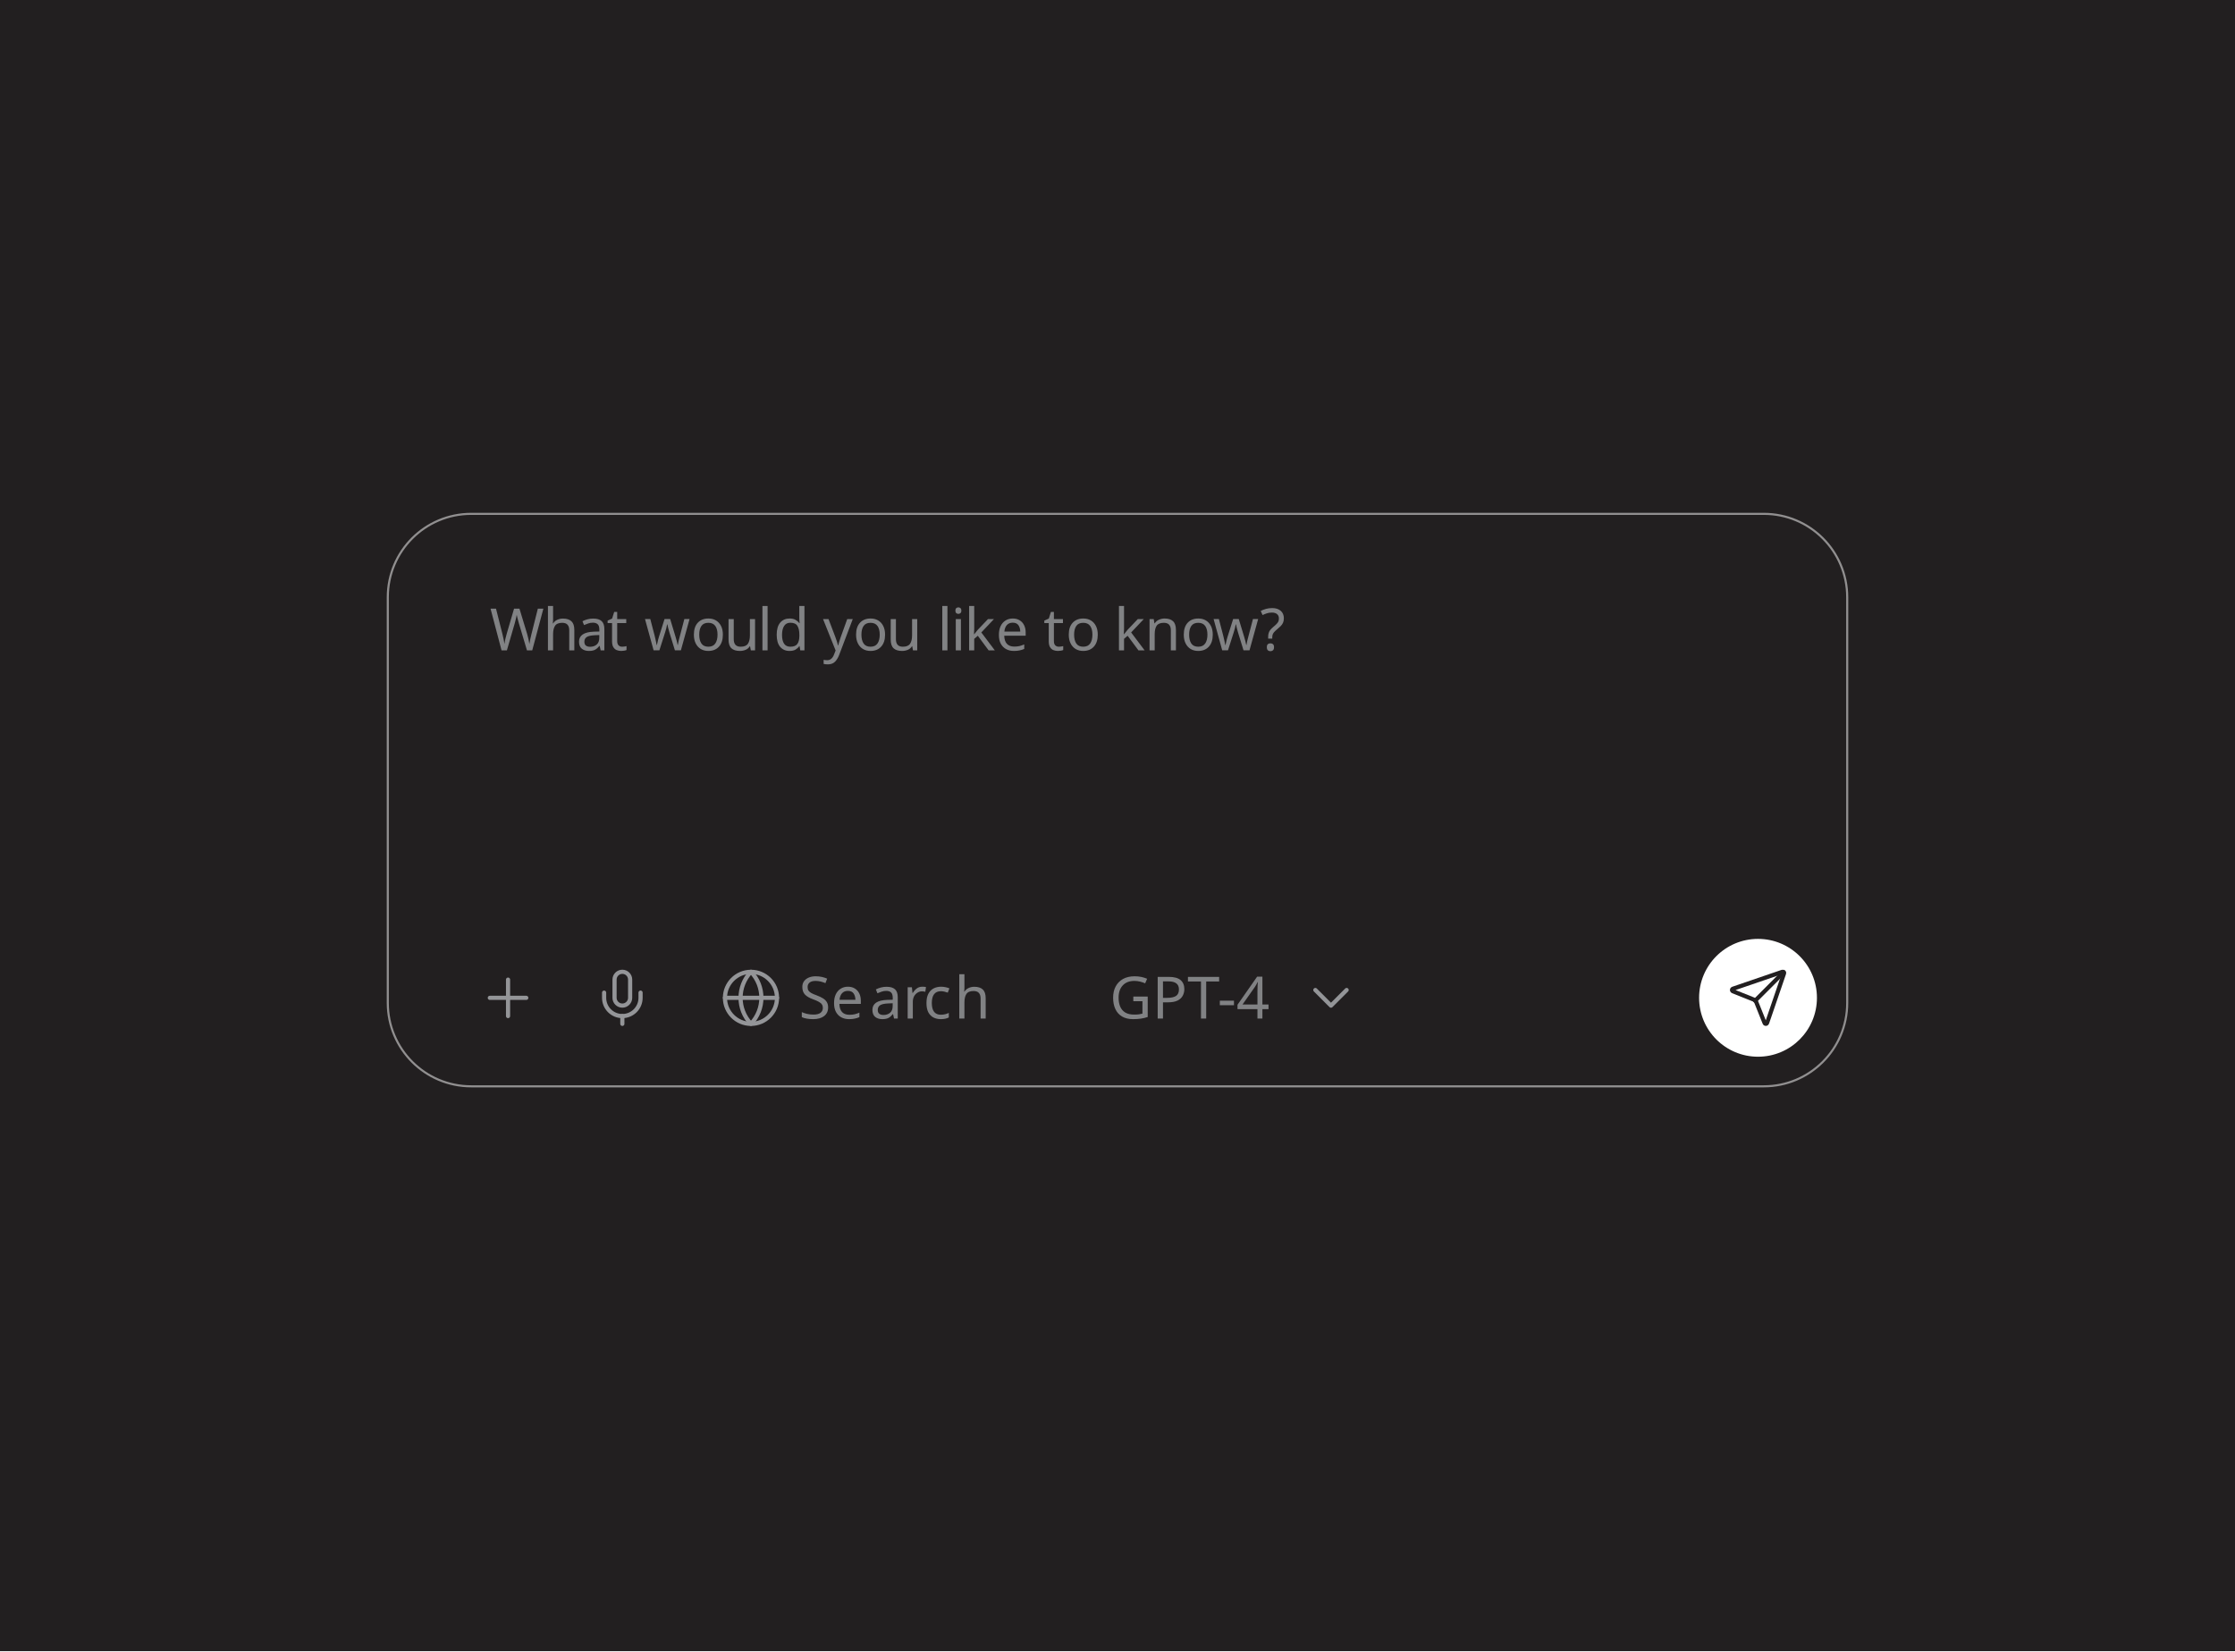
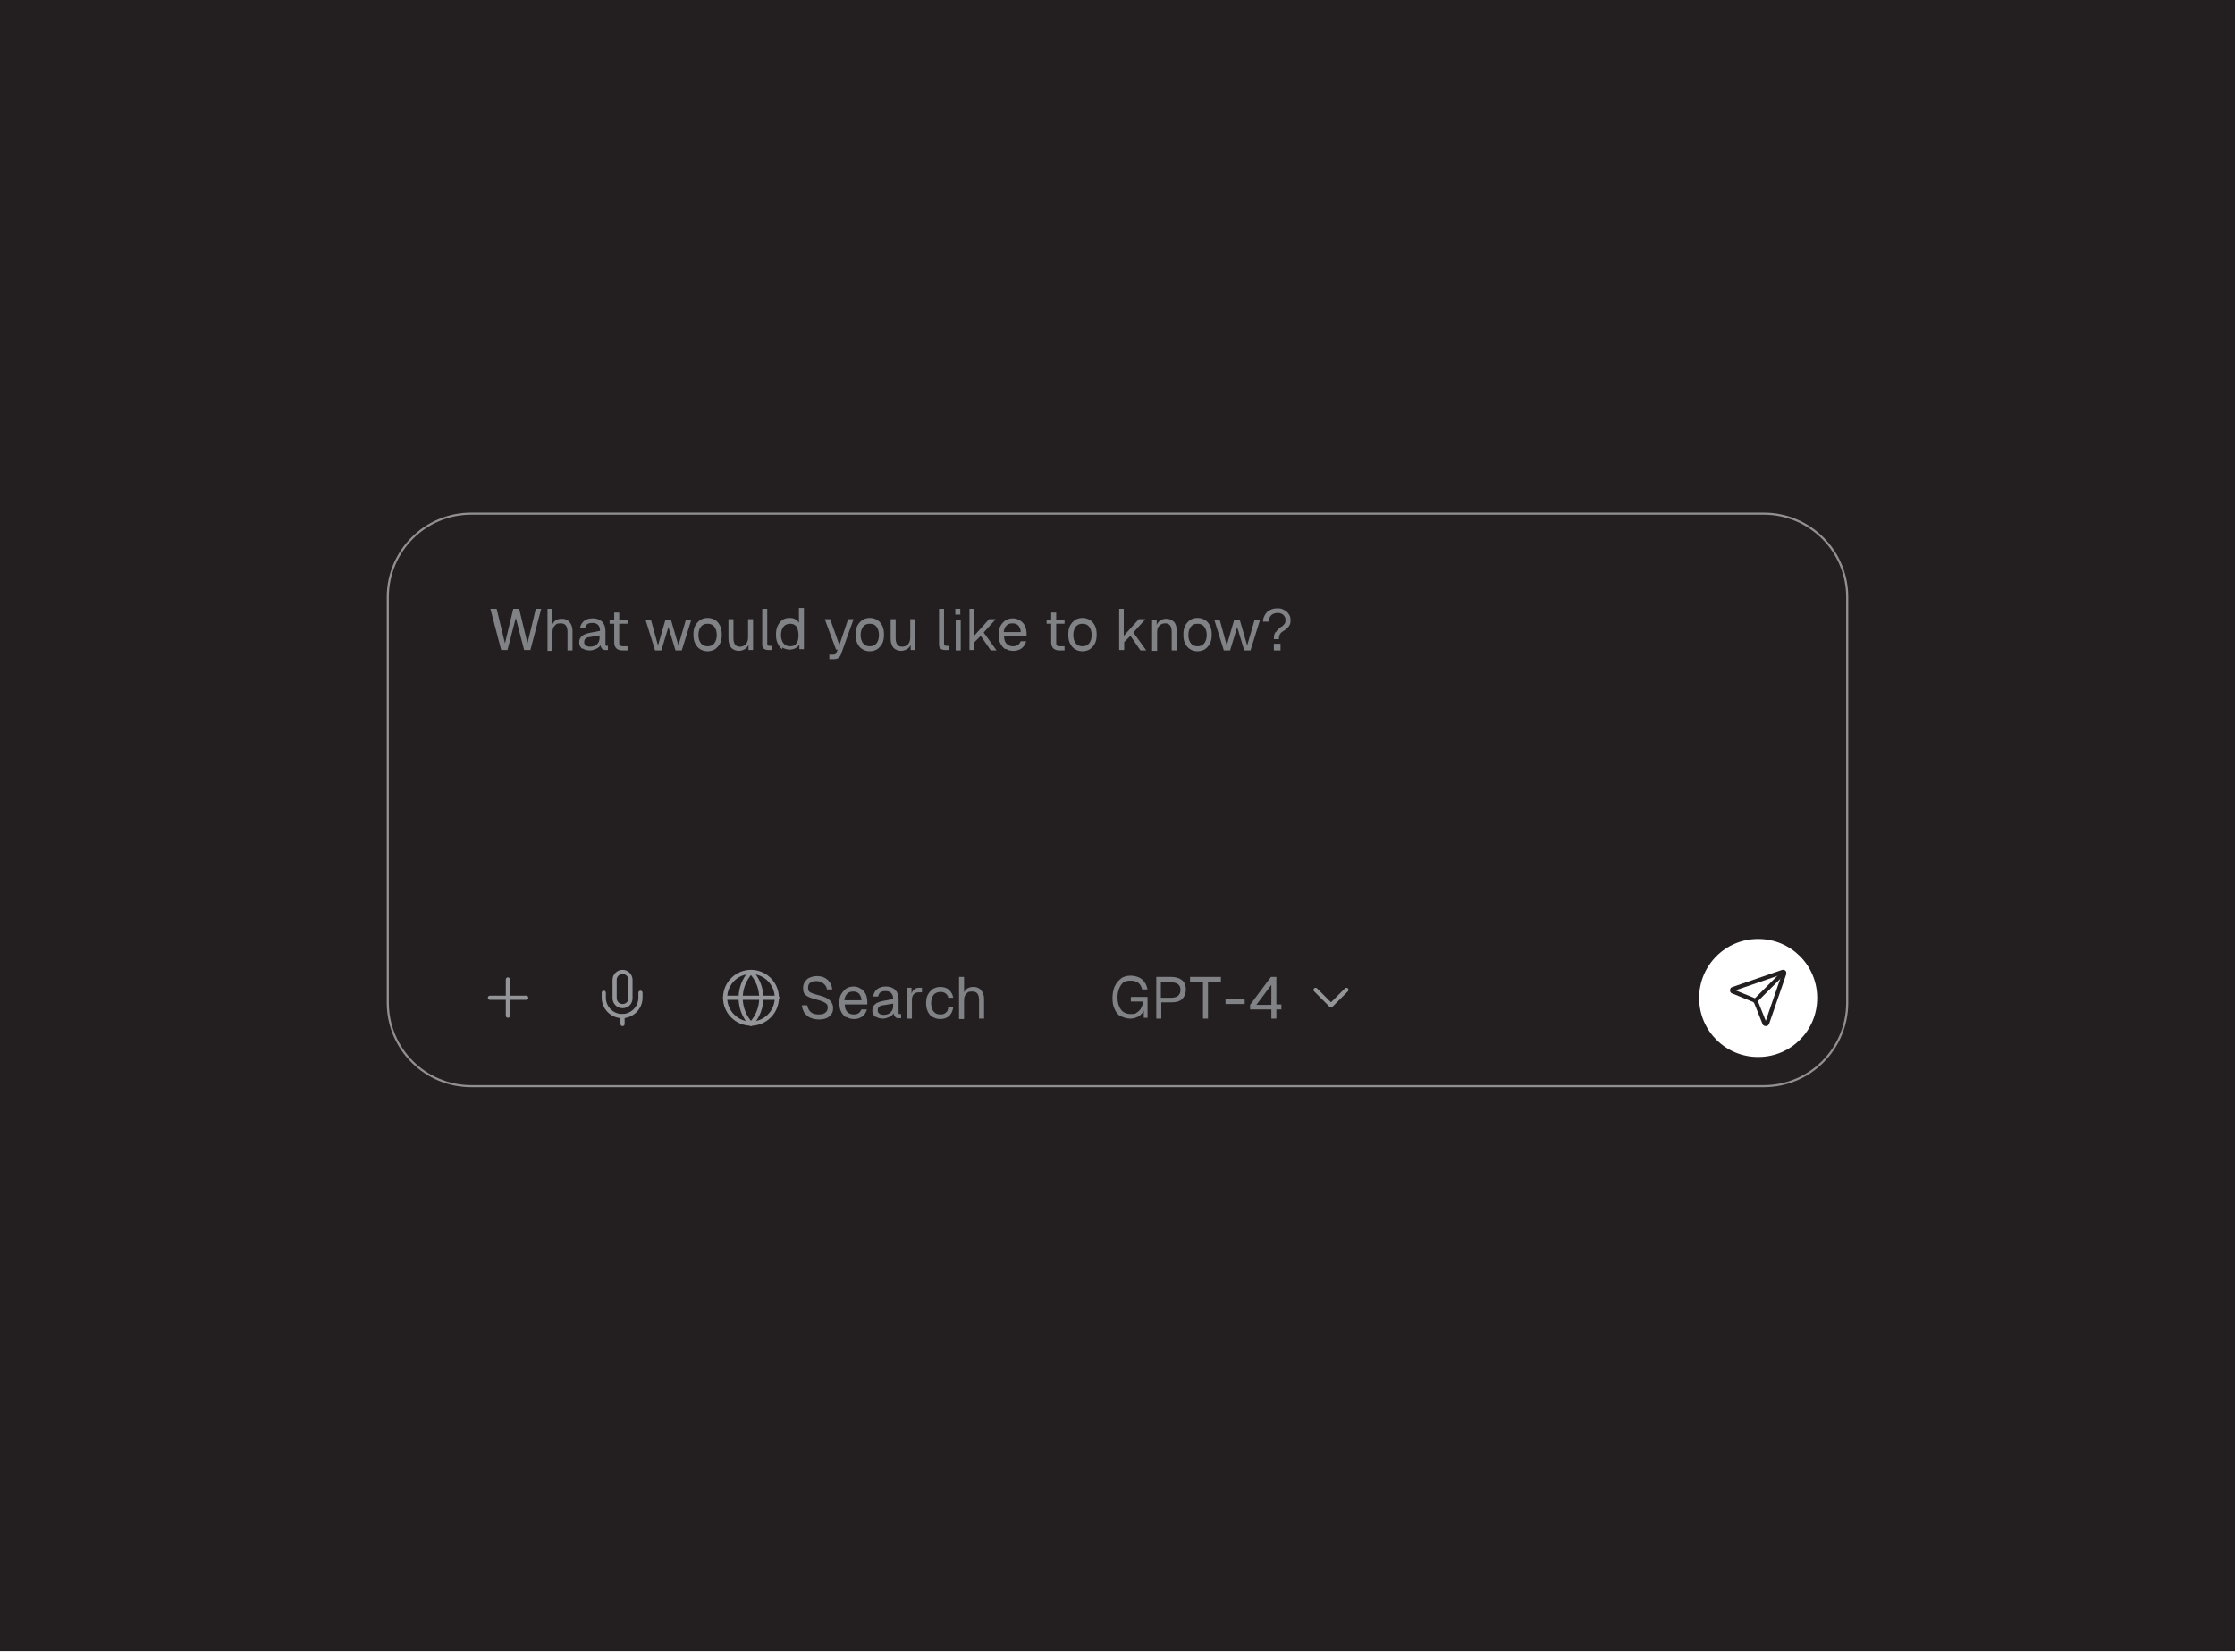
<svg xmlns="http://www.w3.org/2000/svg" id="Layer_1" data-name="Layer 1" width="536" height="396" viewBox="0 0 536 396">
  <defs>
    <style>
      .cls-1 {
        opacity: .5;
        stroke: #fff;
        stroke-miterlimit: 10;
        stroke-width: .5px;
      }

      .cls-1, .cls-2, .cls-3 {
        fill: none;
      }

+       .cls-4 {
+         fill: #231f20;
+       }
+ 
+       .cls-5 {
+         fill: #fff;
+       }
+ 
+       .cls-6 {
+         fill: #808285;
+       }
+ 
      .cls-2 {
-         stroke: #949598;
+         stroke: #231f20;
      }

      .cls-2, .cls-3 {
        stroke-linecap: round;
        stroke-linejoin: round;
      }

-       .cls-4 {
-         fill: #221f20;
-       }
- 
-       .cls-5 {
-         letter-spacing: 0em;
-       }
- 
-       .cls-6 {
-         fill: #fff;
-       }
- 
-       .cls-7 {
-         letter-spacing: 0em;
-       }
- 
-       .cls-8 {
-         fill: #818284;
-         font-family: Geist-Regular, Geist;
-         font-size: 14px;
-       }
- 
-       .cls-9 {
-         letter-spacing: -.02em;
-       }
- 
-       .cls-10 {
-         letter-spacing: -.02em;
-       }
- 
-       .cls-11 {
-         letter-spacing: -.02em;
-       }
- 
-       .cls-12 {
-         letter-spacing: -.01em;
-       }
- 
-       .cls-13 {
-         letter-spacing: -.05em;
-       }
- 
-       .cls-14 {
-         letter-spacing: -.05em;
-       }
- 
-       .cls-15 {
-         letter-spacing: -.03em;
-       }
- 
-       .cls-16 {
-         letter-spacing: 0em;
-       }
- 
-       .cls-17 {
-         letter-spacing: 0em;
-       }
- 
-       .cls-18 {
-         letter-spacing: 0em;
-       }
- 
      .cls-3 {
-         stroke: #221f20;
+         stroke: #939598;
      }
    </style>
  </defs>
  <rect class="cls-4" width="536" height="396" />
-   <rect class="cls-1" x="93" y="123.24" width="350" height="137.3" rx="20" ry="20" />
-   <text class="cls-8" transform="translate(117.47 155.98)">
-     <tspan x="0" y="0">W</tspan>
-     <tspan class="cls-17" x="12.75" y="0">h</tspan>
-     <tspan class="cls-14" x="20.75" y="0">a</tspan>
-     <tspan x="28.03" y="0">t </tspan>
-     <tspan class="cls-9" x="37.06" y="0">w</tspan>
-     <tspan class="cls-18" x="48.17" y="0">o</tspan>
-     <tspan x="56.14" y="0">u</tspan>
-     <tspan class="cls-17" x="64.19" y="0">l</tspan>
-     <tspan x="68.03" y="0">d </tspan>
-     <tspan class="cls-9" x="79.9" y="0">y</tspan>
-     <tspan class="cls-17" x="87.07" y="0">o</tspan>
-     <tspan x="95.03" y="0">u l</tspan>
-     <tspan class="cls-12" x="110.56" y="0">i</tspan>
-     <tspan class="cls-13" x="113.76" y="0">k</tspan>
-     <tspan x="121.32" y="0">e </tspan>
-     <tspan class="cls-11" x="132.76" y="0">t</tspan>
-     <tspan class="cls-7" x="138.08" y="0">o </tspan>
-     <tspan class="cls-12" x="149.69" y="0">kn</tspan>
-     <tspan class="cls-9" x="165.66" y="0">o</tspan>
-     <tspan x="173.42" y="0">w?</tspan>
-   </text>
-   <text class="cls-8" transform="translate(191.57 244.29)">
-     <tspan x="0" y="0">Se</tspan>
-     <tspan class="cls-16" x="17.01" y="0">a</tspan>
-     <tspan class="cls-15" x="24.92" y="0">r</tspan>
-     <tspan class="cls-10" x="29.85" y="0">c</tspan>
-     <tspan class="cls-5" x="37.3" y="0">h</tspan>
-   </text>
-   <text class="cls-8" transform="translate(266.09 244.29)">
-     <tspan x="0" y="0">GPT-4</tspan>
-   </text>
-   <path class="cls-2" d="M315.45,237.44l3.75,3.75,3.75-3.75" />
-   <rect class="cls-6" x="407.48" y="225.18" width="28.26" height="28.26" rx="14.13" ry="14.13" />
+   <rect class="cls-1" x="93" y="123.2" width="350" height="137.3" rx="20" ry="20" />
  <g>
-     <path class="cls-2" d="M117.47,239.32h8.74" />
-     <path class="cls-2" d="M121.84,234.95v8.74" />
+     <path class="cls-6" d="M117.8,146h1.3l2,8.3,2-8.3h1.4l2,8.3,2-8.3h1.3l-2.6,9.9h-1.5l-2-7.7-2,7.7h-1.5l-2.6-9.9Z" />
+     <path class="cls-6" d="M131.3,146h1.2v3.7c.2-.4.5-.8.9-1,.4-.2.8-.3,1.4-.3.8,0,1.4.3,1.8.8.4.5.7,1.2.7,2v4.8h-1.2v-4.4c0-1.4-.5-2.1-1.6-2.1s-1.1.2-1.5.6c-.4.4-.5.9-.5,1.6v4.4h-1.2v-9.9Z" />
+     <path class="cls-6" d="M139.6,155.6c-.4-.4-.7-.8-.7-1.5s.2-1.1.6-1.5c.4-.4,1-.6,1.8-.8l2.6-.5c0-1.2-.6-1.9-1.8-1.9s-1.6.4-1.8,1.3h-1.2c.1-.8.5-1.4,1-1.8s1.2-.6,2.1-.6,1.7.3,2.2.8.8,1.3.8,2.2v3.1c0,.2,0,.3,0,.4,0,0,.2.1.3.1h.3v1c-.1,0-.3,0-.4,0-.4,0-.8,0-1-.3s-.4-.5-.4-.9c-.2.4-.5.7-1,.9s-1,.4-1.5.4c-.8,0-1.4-.2-1.8-.5ZM143.2,154.5c.4-.4.6-.9.6-1.6v-.5l-2.4.4c-.5,0-.8.2-1,.4s-.3.4-.3.8.1.6.4.8c.2.2.6.3,1,.3.7,0,1.3-.2,1.7-.6Z" />
+     <path class="cls-6" d="M147.8,155.5c-.3-.3-.5-.8-.5-1.4v-4.5h-1.1v-1h1.1v-1.7h1.2v1.7h2v1h-2v4.5c0,.3,0,.6.2.7.1.1.4.2.7.2h1.1v1h-1.2c-.7,0-1.2-.2-1.5-.5Z" />
+     <path class="cls-6" d="M154.8,148.6h1.3l1.7,6.2,1.8-6.2h1.3l1.8,6.2,1.8-6.2h1.3l-2.3,7.4h-1.5l-1.7-5.6-1.7,5.6h-1.5l-2.3-7.4Z" />
+     <path class="cls-6" d="M167.9,155.7c-.5-.3-.9-.8-1.2-1.4-.3-.6-.4-1.3-.4-2.1s.1-1.5.4-2.1.7-1,1.2-1.4c.5-.3,1.1-.5,1.8-.5s1.3.2,1.8.5c.5.3.9.8,1.2,1.4.3.6.4,1.3.4,2.1s-.1,1.5-.4,2.1c-.3.6-.7,1-1.2,1.4-.5.3-1.1.5-1.8.5s-1.3-.2-1.8-.5ZM171.3,154.3c.4-.5.6-1.2.6-2s-.2-1.5-.6-2c-.4-.5-.9-.7-1.6-.7s-1.2.2-1.6.7-.6,1.2-.6,2,.2,1.5.6,2,.9.7,1.6.7,1.2-.2,1.6-.7Z" />
+     <path class="cls-6" d="M175.4,155.4c-.4-.5-.7-1.2-.7-2.1v-4.8h1.2v4.5c0,.7.1,1.2.4,1.6s.7.5,1.2.5,1-.2,1.4-.6c.3-.4.5-.9.5-1.6v-4.4h1.2v7.4h-1.1v-1.2c-.2.4-.5.8-.9,1-.4.2-.8.4-1.4.4s-1.3-.2-1.8-.7Z" />
+     <path class="cls-6" d="M183.2,155.6c-.3-.2-.4-.6-.4-1.1v-8.5h1.2v8.4c0,.3.2.5.5.5h.6v1h-.8c-.5,0-.8-.1-1.1-.3Z" />
+     <path class="cls-6" d="M187.6,155.7c-.5-.3-.8-.8-1.1-1.4-.3-.6-.4-1.3-.4-2.1s.1-1.5.4-2.1.6-1,1.1-1.4c.5-.3,1-.5,1.7-.5s1,.1,1.4.3.7.5.9.9v-3.6h1.2v9.9h-1.1v-1.1c-.2.4-.6.7-1,.9s-.9.3-1.4.3-1.2-.2-1.7-.5ZM191,154.3c.4-.5.5-1.2.5-2s-.2-1.5-.5-2-.9-.7-1.5-.7-1.2.2-1.6.7c-.4.5-.6,1.2-.6,2s.2,1.5.6,2c.4.5.9.7,1.6.7s1.2-.2,1.5-.7Z" />
+     <path class="cls-6" d="M198.8,157h.9c.3,0,.4,0,.6-.1.1,0,.2-.2.3-.4l.3-.7h-.4l-2.7-7.3h1.3l2.2,6.2,2.1-6.2h1.3l-3,8.4c-.1.4-.4.7-.6.9-.3.2-.7.3-1.2.3h-1v-1Z" />
+     <path class="cls-6" d="M206.8,155.7c-.5-.3-.9-.8-1.2-1.4-.3-.6-.4-1.3-.4-2.1s.1-1.5.4-2.1.7-1,1.2-1.4c.5-.3,1.1-.5,1.8-.5s1.3.2,1.8.5c.5.3.9.8,1.2,1.4.3.6.4,1.3.4,2.1s-.1,1.5-.4,2.1c-.3.6-.7,1-1.2,1.4-.5.3-1.1.5-1.8.5s-1.3-.2-1.8-.5ZM210.2,154.3c.4-.5.6-1.2.6-2s-.2-1.5-.6-2c-.4-.5-.9-.7-1.6-.7s-1.2.2-1.6.7-.6,1.2-.6,2,.2,1.5.6,2,.9.7,1.6.7,1.2-.2,1.6-.7Z" />
+     <path class="cls-6" d="M214.3,155.4c-.4-.5-.7-1.2-.7-2.1v-4.8h1.2v4.5c0,.7.1,1.2.4,1.6s.7.5,1.2.5,1-.2,1.4-.6c.3-.4.5-.9.5-1.6v-4.4h1.2v7.4h-1.1v-1.2c-.2.4-.5.8-.9,1-.4.2-.8.4-1.4.4s-1.3-.2-1.8-.7Z" />
+     <path class="cls-6" d="M225.6,155.6c-.3-.2-.4-.6-.4-1.1v-8.5h1.2v8.4c0,.3.2.5.5.5h.6v1h-.8c-.5,0-.8-.1-1.1-.3Z" />
+     <path class="cls-6" d="M229.1,146h1.2v1.4h-1.2v-1.4ZM229.2,148.6h1.2v7.4h-1.2v-7.4Z" />
+     <path class="cls-6" d="M232.4,146h1.2v6.5l3.6-4h1.6l-2.9,3.2,3.1,4.3h-1.4l-2.4-3.5-1.5,1.5v1.9h-1.2v-9.9Z" />
+     <path class="cls-6" d="M241.1,155.7c-.5-.3-.9-.8-1.2-1.4-.3-.6-.4-1.3-.4-2.1s.1-1.5.4-2c.3-.6.7-1,1.2-1.4.5-.3,1.1-.5,1.8-.5s1.2.2,1.7.5c.5.3.9.7,1.2,1.3s.4,1.3.4,2.1v.4h-5.4c0,.8.2,1.4.6,1.8.4.4.9.6,1.5.6s.9-.1,1.2-.3c.3-.2.5-.5.7-.9h1.3c-.2.8-.6,1.3-1.1,1.7-.6.4-1.2.6-2,.6s-1.3-.2-1.8-.5ZM244.2,150c-.3-.3-.8-.5-1.4-.5s-1.1.2-1.4.5c-.4.4-.6.9-.7,1.6h4.1c0-.7-.3-1.2-.6-1.6Z" />
+     <path class="cls-6" d="M252.6,155.5c-.3-.3-.5-.8-.5-1.4v-4.5h-1.1v-1h1.1v-1.7h1.2v1.7h2v1h-2v4.5c0,.3,0,.6.2.7.1.1.4.2.7.2h1.1v1h-1.2c-.7,0-1.2-.2-1.5-.5Z" />
+     <path class="cls-6" d="M257.8,155.7c-.5-.3-.9-.8-1.2-1.4-.3-.6-.4-1.3-.4-2.1s.1-1.5.4-2.1.7-1,1.2-1.4c.5-.3,1.1-.5,1.8-.5s1.3.2,1.8.5c.5.3.9.8,1.2,1.4.3.6.4,1.3.4,2.1s-.1,1.5-.4,2.1c-.3.6-.7,1-1.2,1.4-.5.3-1.1.5-1.8.5s-1.3-.2-1.8-.5ZM261.2,154.3c.4-.5.6-1.2.6-2s-.2-1.5-.6-2c-.4-.5-.9-.7-1.6-.7s-1.2.2-1.6.7-.6,1.2-.6,2,.2,1.5.6,2,.9.7,1.6.7,1.2-.2,1.6-.7Z" />
+     <path class="cls-6" d="M268.3,146h1.2v6.5l3.6-4h1.6l-2.9,3.2,3.1,4.3h-1.4l-2.4-3.5-1.5,1.5v1.9h-1.2v-9.9Z" />
+     <path class="cls-6" d="M276.3,148.6h1.1v1.3c.2-.5.5-.9.9-1.1.4-.3.9-.4,1.4-.4.8,0,1.4.3,1.9.8.4.5.6,1.2.6,2v4.8h-1.2v-4.4c0-.7-.1-1.2-.4-1.6-.3-.4-.7-.5-1.2-.5s-1.1.2-1.4.6c-.4.4-.5.9-.5,1.6v4.4h-1.2v-7.4Z" />
+     <path class="cls-6" d="M285.4,155.7c-.5-.3-.9-.8-1.2-1.4-.3-.6-.4-1.3-.4-2.1s.1-1.5.4-2.1.7-1,1.2-1.4c.5-.3,1.1-.5,1.8-.5s1.3.2,1.8.5c.5.3.9.8,1.2,1.4.3.6.4,1.3.4,2.1s-.1,1.5-.4,2.1c-.3.6-.7,1-1.2,1.4-.5.3-1.1.5-1.8.5s-1.3-.2-1.8-.5ZM288.8,154.3c.4-.5.6-1.2.6-2s-.2-1.5-.6-2c-.4-.5-.9-.7-1.6-.7s-1.2.2-1.6.7-.6,1.2-.6,2,.2,1.5.6,2,.9.7,1.6.7,1.2-.2,1.6-.7Z" />
+     <path class="cls-6" d="M291.2,148.6h1.3l1.7,6.2,1.8-6.2h1.3l1.8,6.2,1.8-6.2h1.3l-2.3,7.4h-1.5l-1.7-5.6-1.7,5.6h-1.5l-2.3-7.4Z" />
+     <path class="cls-6" d="M306,151.6c.2-.4.6-.7,1-1.1.4-.2.7-.4.8-.6.2-.2.3-.3.4-.5,0-.2.1-.4.1-.7,0-.5-.2-.9-.5-1.2-.3-.3-.8-.5-1.3-.5-1.4,0-2.1.7-2.3,2.1h-1.3c0-.7.2-1.2.5-1.7.3-.5.7-.9,1.2-1.1.5-.3,1.1-.4,1.8-.4s1.1.1,1.6.4c.5.2.8.6,1.1,1,.3.4.4.9.4,1.5s-.1,1-.4,1.4c-.3.4-.7.8-1.4,1.2-.4.2-.6.5-.8.8-.1.3-.2.7-.2,1.1h-1.2c0-.7.1-1.2.3-1.6ZM305.5,154.4h1.6v1.6h-1.6v-1.6Z" />
  </g>
  <g>
-     <path class="cls-2" d="M149.25,233.07c-1.03,0-1.87.84-1.87,1.87v4.37c0,1.03.84,1.87,1.87,1.87s1.87-.84,1.87-1.87v-4.37c0-1.03-.84-1.87-1.87-1.87Z" />
-     <path class="cls-2" d="M153.62,238.07v1.25c0,2.41-1.96,4.37-4.37,4.37s-4.37-1.96-4.37-4.37v-1.25" />
-     <line class="cls-2" x1="149.25" y1="243.69" x2="149.25" y2="245.56" />
+     <path class="cls-6" d="M194.3,244.1c-.6-.3-1-.7-1.4-1.2-.3-.5-.5-1.1-.6-1.8h1.3c.1.7.4,1.2.8,1.6s1.1.6,1.9.6,1.2-.1,1.6-.4c.4-.3.6-.7.6-1.2s0-.6-.2-.8c-.1-.2-.4-.4-.8-.6s-1-.4-1.8-.6c-.8-.2-1.4-.4-1.8-.6-.4-.2-.8-.5-1-.8s-.3-.7-.3-1.3.1-1,.4-1.5c.3-.4.6-.8,1.1-1,.5-.2,1.1-.4,1.8-.4,1.1,0,1.9.3,2.6.9.6.6,1,1.3,1.1,2.3h-1.3c0-.5-.3-1-.8-1.4s-1-.6-1.7-.6-1.1.1-1.5.4c-.4.3-.5.7-.5,1.2s0,.6.2.8c.1.2.4.4.8.5.4.2.9.3,1.6.5,1.2.3,2.1.7,2.6,1.2s.8,1.1.8,1.8-.1,1.1-.4,1.5c-.3.4-.7.8-1.2,1s-1.1.3-1.8.3-1.4-.1-2-.4Z" />
+     <path class="cls-6" d="M202.9,244c-.5-.3-.9-.8-1.2-1.4-.3-.6-.4-1.3-.4-2.1s.1-1.5.4-2,.7-1,1.2-1.4c.5-.3,1.1-.5,1.8-.5s1.2.2,1.7.5c.5.3.9.7,1.2,1.3.3.6.4,1.3.4,2.1v.4h-5.4c0,.8.2,1.4.6,1.8.4.4.9.6,1.5.6s.9-.1,1.2-.3c.3-.2.5-.5.7-.9h1.3c-.2.8-.6,1.3-1.1,1.7-.6.4-1.2.6-2,.6s-1.3-.2-1.8-.5ZM206,238.3c-.3-.3-.8-.5-1.4-.5s-1.1.2-1.4.5c-.4.4-.6.9-.7,1.6h4.1c0-.7-.3-1.2-.6-1.6Z" />
+     <path class="cls-6" d="M209.9,243.9c-.4-.4-.7-.8-.7-1.5s.2-1.1.6-1.5c.4-.4,1-.6,1.8-.8l2.6-.5c0-1.2-.6-1.9-1.8-1.9s-1.6.4-1.8,1.3h-1.2c.1-.8.5-1.4,1-1.8s1.2-.6,2.1-.6,1.7.3,2.2.8.8,1.3.8,2.2v3.1c0,.2,0,.3,0,.4,0,0,.2.1.3.1h.3v1c-.1,0-.3,0-.4,0-.4,0-.8,0-1-.3s-.4-.5-.4-.9c-.2.4-.5.7-1,.9s-1,.4-1.5.4c-.8,0-1.4-.2-1.8-.5ZM213.6,242.8c.4-.4.6-.9.6-1.6v-.5l-2.4.4c-.5,0-.8.2-1,.4s-.3.4-.3.8.1.6.4.8c.2.2.6.3,1,.3.7,0,1.3-.2,1.7-.6Z" />
+     <path class="cls-6" d="M217.6,236.9h1v1.4c.3-.9.9-1.4,1.8-1.4h.7v1.1h-.7c-1.1,0-1.7.6-1.7,1.8v4.5h-1.2v-7.4Z" />
+     <path class="cls-6" d="M223.7,244c-.5-.3-.9-.8-1.2-1.4-.3-.6-.4-1.3-.4-2s.1-1.5.4-2c.3-.6.7-1,1.2-1.4.5-.3,1.1-.5,1.8-.5s1.6.2,2.1.7.9,1.1,1,1.9h-1.2c0-.4-.3-.8-.6-1-.3-.3-.8-.4-1.3-.4s-1.2.2-1.6.7-.6,1.2-.6,2,.2,1.5.6,2,.9.7,1.6.7.9-.1,1.3-.4.6-.7.6-1.3h1.2c-.1.9-.5,1.6-1,2.1-.6.5-1.3.7-2.1.7s-1.3-.2-1.8-.5Z" />
+     <path class="cls-6" d="M230,234.3h1.2v3.7c.2-.4.5-.8.9-1,.4-.2.8-.3,1.4-.3.8,0,1.4.3,1.8.8.4.5.7,1.2.7,2v4.8h-1.2v-4.4c0-1.4-.5-2.1-1.6-2.1s-1.1.2-1.5.6c-.4.4-.5.9-.5,1.6v4.4h-1.2v-9.9Z" />
  </g>
  <g>
-     <circle class="cls-2" cx="180.1" cy="239.32" r="6.24" />
-     <path class="cls-2" d="M180.1,233.07c-3.33,3.5-3.33,8.99,0,12.48,3.33-3.5,3.33-8.99,0-12.48" />
-     <path class="cls-2" d="M173.86,239.32h12.48" />
+     <path class="cls-6" d="M268.8,243.8c-.7-.4-1.2-1.1-1.5-1.8-.4-.8-.5-1.7-.5-2.7s.2-1.9.5-2.7c.4-.8.9-1.4,1.5-1.9s1.5-.7,2.4-.7,2,.3,2.7.9c.7.6,1.1,1.4,1.3,2.4h-1.3c-.3-1.4-1.2-2.1-2.7-2.1s-1.9.4-2.4,1.1c-.5.8-.8,1.7-.8,2.9s.3,2.2.8,2.9,1.3,1.1,2.4,1.1,1.1-.1,1.5-.4c.4-.3.8-.6,1-1.1.2-.4.4-.9.4-1.5h-2.9v-1.1h4v5h-.9v-1.7c-.3.6-.7,1-1.3,1.4-.6.3-1.2.5-1.9.5s-1.7-.2-2.4-.7Z" />
+     <path class="cls-6" d="M277.3,234.3h3.6c1.1,0,2,.3,2.6.8.6.5.9,1.3.9,2.2s-.3,1.7-.9,2.3-1.5.8-2.6.8h-2.4v3.9h-1.2v-9.9ZM283.1,237.4c0-1.2-.8-1.8-2.3-1.8h-2.4v3.7h2.4c1.5,0,2.3-.6,2.3-1.9Z" />
+     <path class="cls-6" d="M288.5,235.5h-3.1v-1.2h7.4v1.2h-3.1v8.8h-1.2v-8.8Z" />
+     <path class="cls-6" d="M293.9,239.7h4.6v1.1h-4.6v-1.1Z" />
+     <path class="cls-6" d="M304.9,242.1h-5.1v-1.1l5-6.7h1.3v6.6h1.2v1.2h-1.2v2.2h-1.2v-2.2ZM304.9,241v-4.8l-3.6,4.8h3.6Z" />
+   </g>
+   <path class="cls-3" d="M315.5,237.4l3.7,3.7,3.7-3.7" />
+   <rect class="cls-5" x="407.5" y="225.2" width="28.3" height="28.3" rx="14.1" ry="14.1" />
+   <g>
+     <path class="cls-3" d="M117.5,239.3h8.7" />
+     <path class="cls-3" d="M121.8,234.9v8.7" />
  </g>
  <g>
-     <path class="cls-3" d="M423.19,245.36c.06.16.25.24.41.17.08-.03.15-.1.18-.19l4.06-11.86c.06-.16-.03-.34-.19-.4-.07-.02-.14-.02-.21,0l-11.86,4.06c-.16.06-.25.23-.19.4.03.09.09.15.18.19l4.95,1.98c.32.13.57.38.69.69l1.98,4.95Z" />
-     <path class="cls-3" d="M427.76,233.17l-6.83,6.83" />
+     <path class="cls-3" d="M149.3,233.1c-1,0-1.9.8-1.9,1.9v4.4c0,1,.8,1.9,1.9,1.9s1.9-.8,1.9-1.9v-4.4c0-1-.8-1.9-1.9-1.9Z" />
+     <path class="cls-3" d="M153.6,238.1v1.2c0,2.4-2,4.4-4.4,4.4s-4.4-2-4.4-4.4v-1.2" />
+     <line class="cls-3" x1="149.3" y1="243.7" x2="149.3" y2="245.6" />
+   </g>
+   <g>
+     <circle class="cls-3" cx="180.1" cy="239.3" r="6.2" />
+     <path class="cls-3" d="M180.1,233.1c-3.3,3.5-3.3,9,0,12.5,3.3-3.5,3.3-9,0-12.5" />
+     <path class="cls-3" d="M173.9,239.3h12.5" />
+   </g>
+   <g>
+     <path class="cls-2" d="M423.2,245.4c0,.2.2.2.4.2,0,0,.1-.1.2-.2l4.1-11.9c0-.2,0-.3-.2-.4,0,0-.1,0-.2,0l-11.9,4.1c-.2,0-.2.2-.2.4,0,0,0,.2.2.2l4.9,2c.3.1.6.4.7.7l2,5Z" />
+     <path class="cls-2" d="M427.8,233.2l-6.8,6.8" />
  </g>
</svg>
